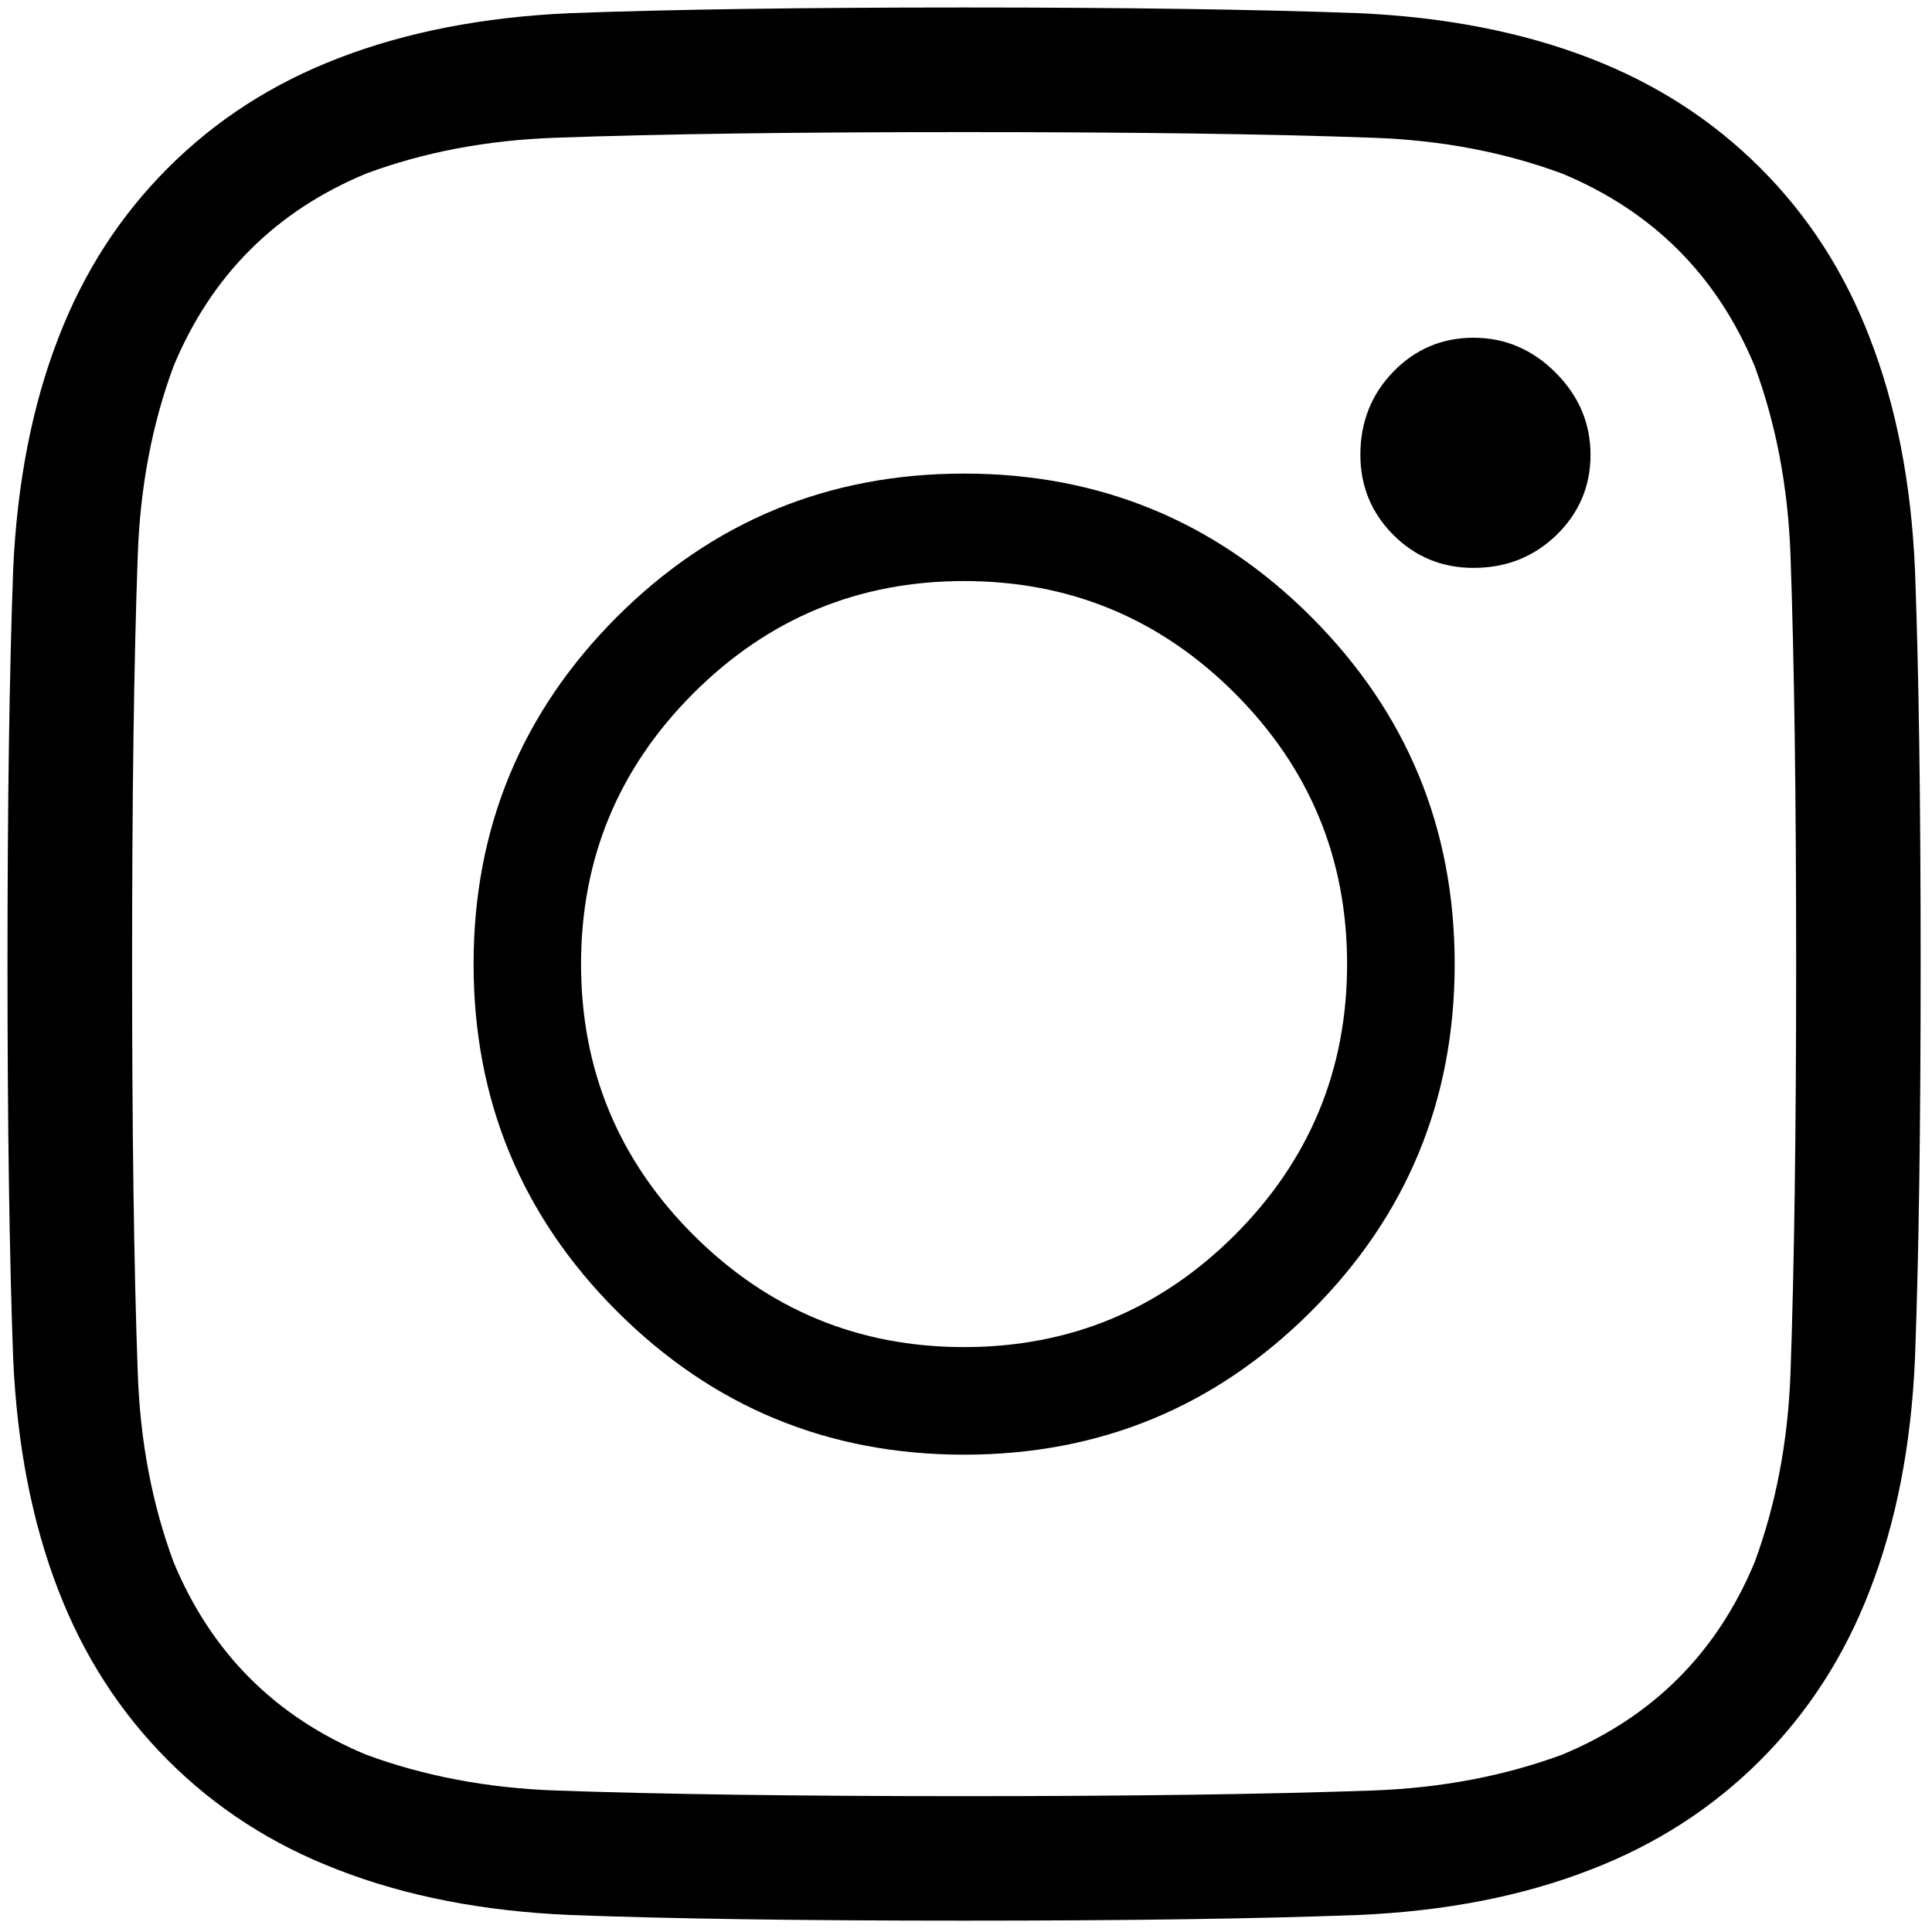
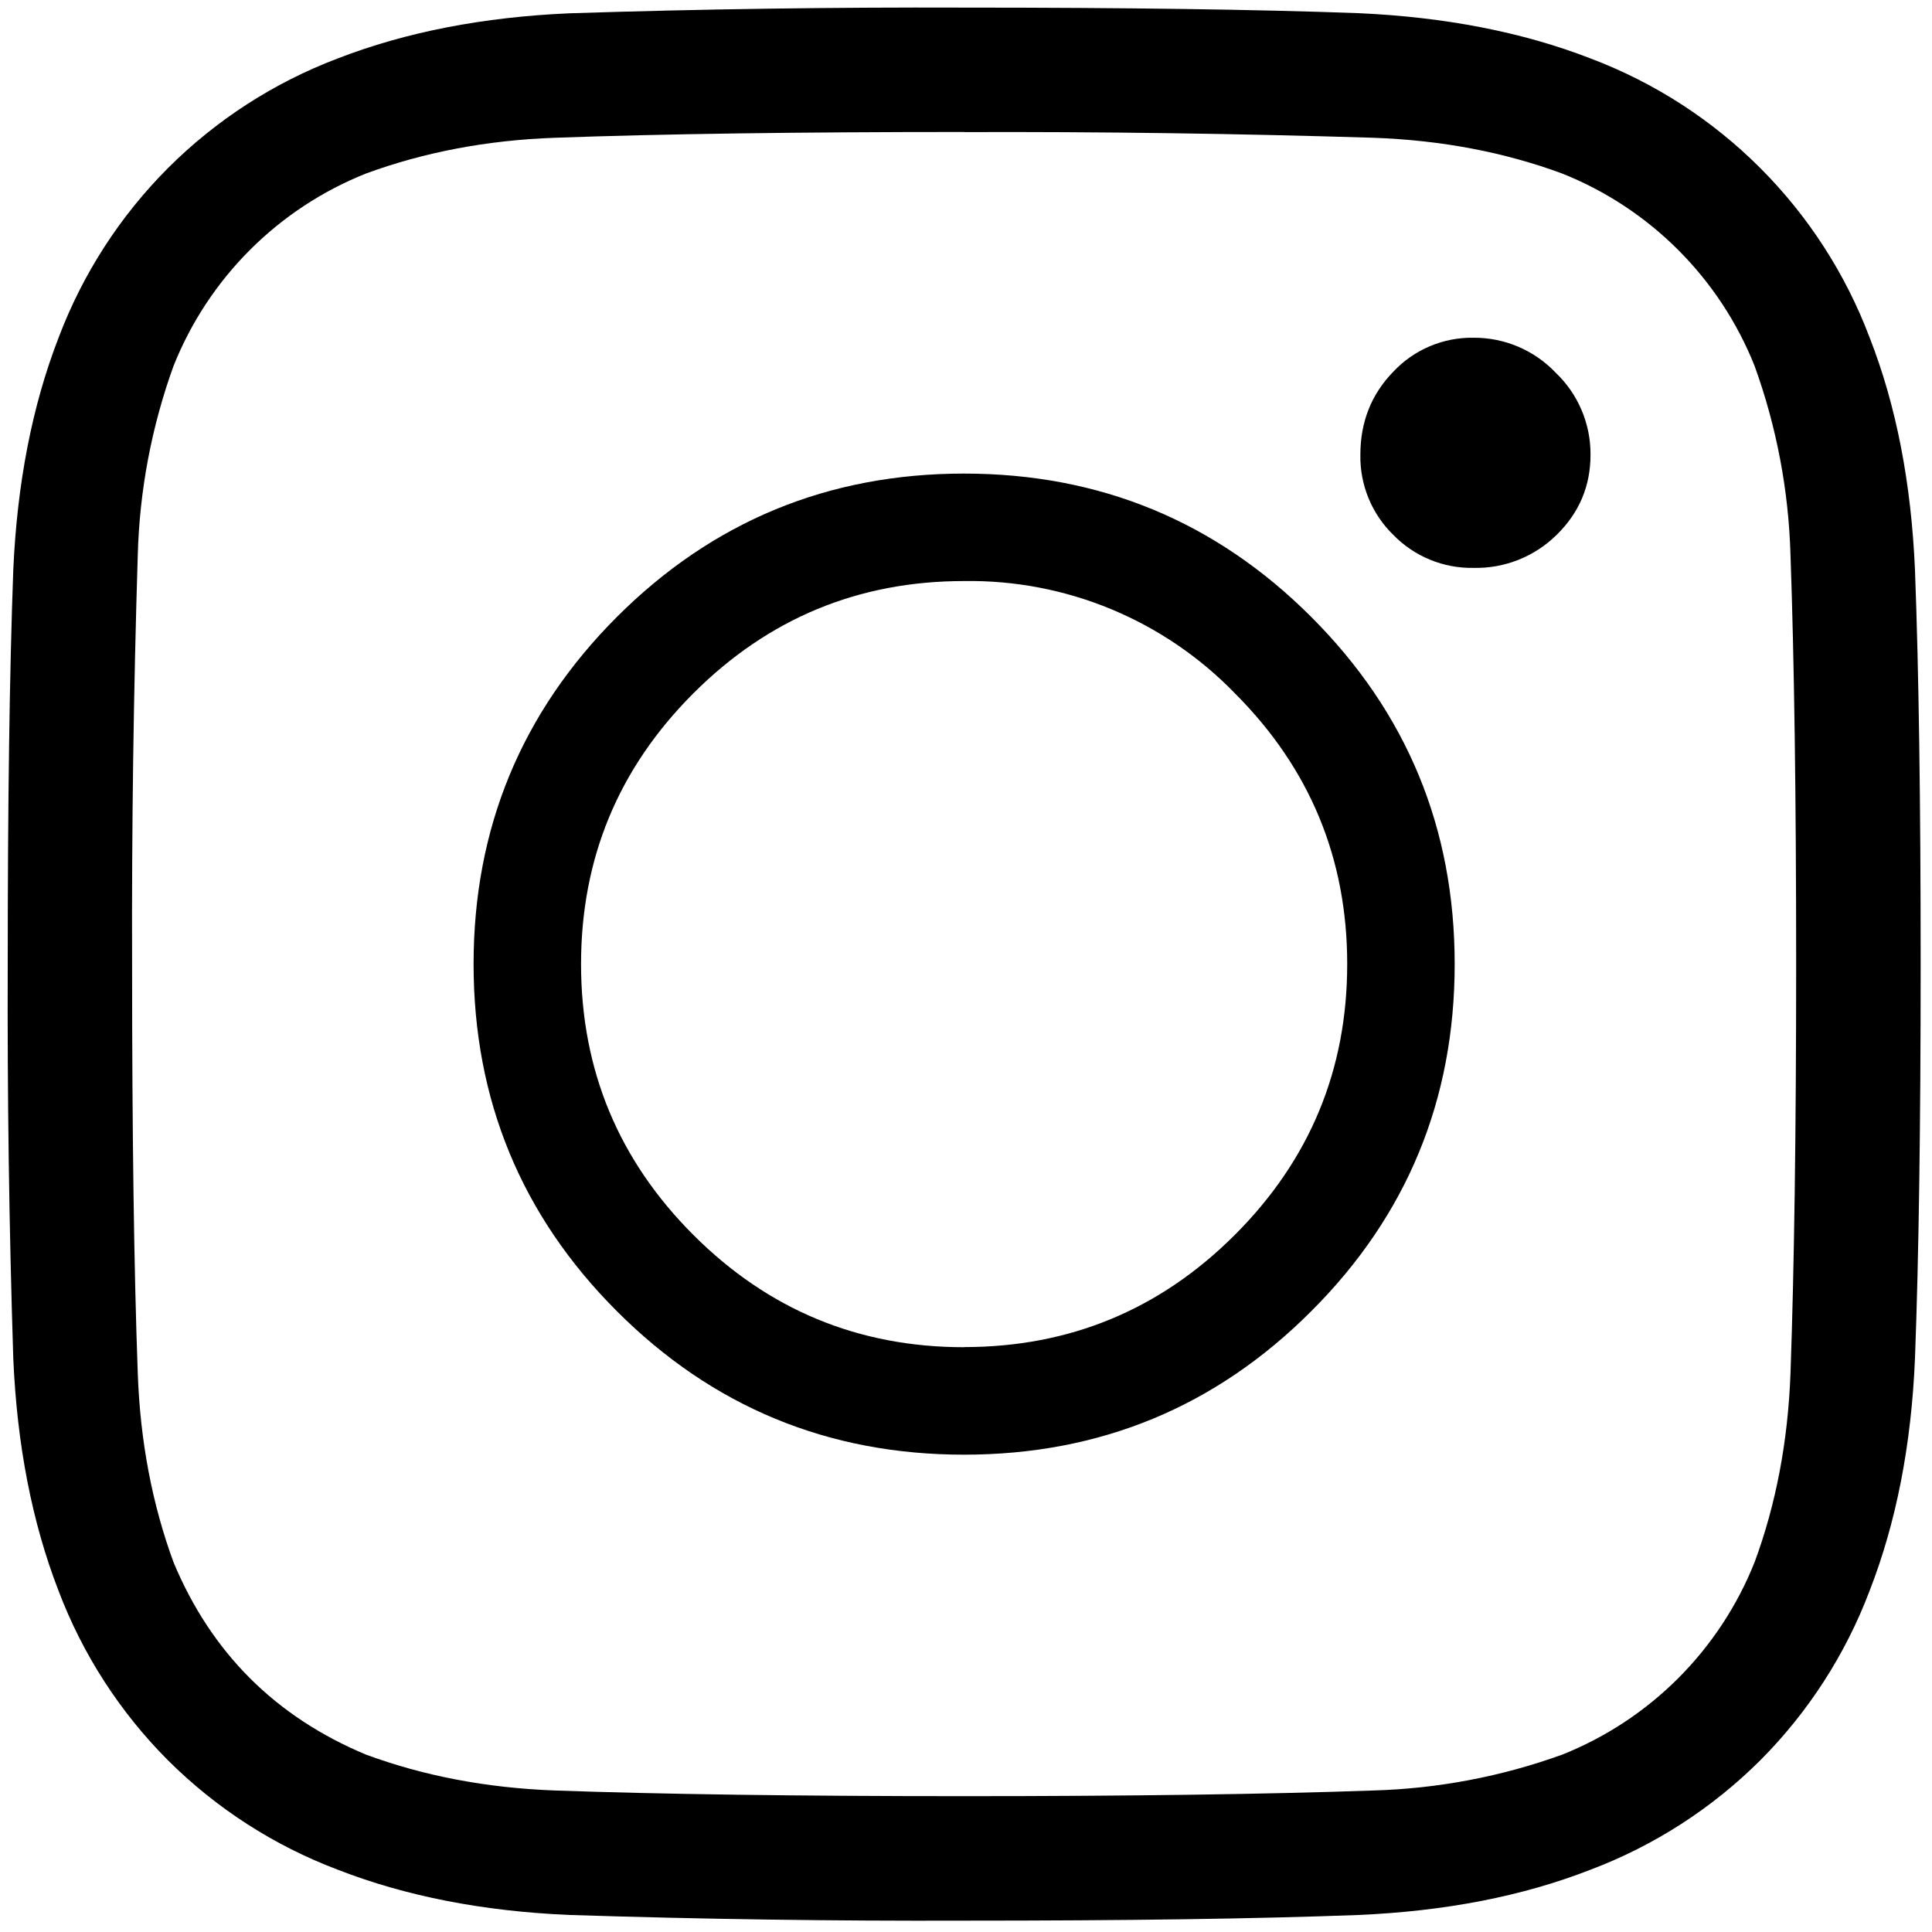
<svg viewBox="0 0 16 16">
-   <path d="M7.984 0.062C9.318 0.062 10.406 0.078 11.25 0.109C11.969 0.141 12.609 0.266 13.172 0.484C13.713 0.693 14.182 0.995 14.578 1.391C14.974 1.786 15.276 2.255 15.484 2.797C15.703 3.359 15.828 4 15.859 4.719C15.891 5.562 15.906 6.651 15.906 7.984C15.906 9.318 15.891 10.406 15.859 11.25C15.828 11.969 15.703 12.609 15.484 13.172C15.276 13.713 14.974 14.182 14.578 14.578C14.182 14.974 13.713 15.276 13.172 15.484C12.609 15.703 11.969 15.828 11.25 15.859C10.406 15.891 9.318 15.906 7.984 15.906C6.651 15.906 5.562 15.891 4.719 15.859C4 15.828 3.359 15.703 2.797 15.484C2.255 15.276 1.786 14.974 1.391 14.578C0.995 14.182 0.693 13.713 0.484 13.172C0.266 12.609 0.141 11.969 0.109 11.25C0.078 10.406 0.062 9.318 0.062 7.984C0.062 6.651 0.078 5.562 0.109 4.719C0.141 4 0.266 3.359 0.484 2.797C0.693 2.255 0.995 1.786 1.391 1.391C1.786 0.995 2.255 0.693 2.797 0.484C3.359 0.266 4 0.141 4.719 0.109C5.562 0.078 6.651 0.062 7.984 0.062ZM7.984 1.094C6.599 1.094 5.469 1.109 4.594 1.141C4.031 1.161 3.51 1.26 3.031 1.438C2.281 1.75 1.75 2.281 1.438 3.031C1.26 3.51 1.161 4.031 1.141 4.594C1.109 5.469 1.094 6.599 1.094 7.984C1.094 9.37 1.109 10.5 1.141 11.375C1.161 11.938 1.26 12.458 1.438 12.938C1.75 13.688 2.281 14.219 3.031 14.531C3.51 14.708 4.031 14.807 4.594 14.828C5.469 14.859 6.599 14.875 7.984 14.875C9.37 14.875 10.5 14.859 11.375 14.828C11.938 14.807 12.458 14.708 12.938 14.531C13.688 14.219 14.219 13.688 14.531 12.938C14.708 12.458 14.807 11.938 14.828 11.375C14.859 10.5 14.875 9.37 14.875 7.984C14.875 6.599 14.859 5.469 14.828 4.594C14.807 4.031 14.708 3.51 14.531 3.031C14.219 2.281 13.688 1.75 12.938 1.438C12.458 1.26 11.938 1.161 11.375 1.141C10.5 1.109 9.37 1.094 7.984 1.094ZM7.984 11.156C8.859 11.156 9.607 10.846 10.227 10.227C10.846 9.607 11.156 8.859 11.156 7.984C11.156 7.109 10.846 6.362 10.227 5.742C9.607 5.122 8.859 4.812 7.984 4.812C7.109 4.812 6.362 5.122 5.742 5.742C5.122 6.362 4.812 7.109 4.812 7.984C4.812 8.859 5.122 9.607 5.742 10.227C6.362 10.846 7.109 11.156 7.984 11.156ZM7.984 3.922C9.109 3.922 10.068 4.318 10.859 5.109C11.651 5.901 12.047 6.859 12.047 7.984C12.047 9.109 11.651 10.068 10.859 10.859C10.068 11.651 9.109 12.047 7.984 12.047C6.859 12.047 5.901 11.651 5.109 10.859C4.318 10.068 3.922 9.109 3.922 7.984C3.922 6.859 4.318 5.901 5.109 5.109C5.901 4.318 6.859 3.922 7.984 3.922ZM13.172 3.766C13.172 4.026 13.078 4.247 12.891 4.43C12.703 4.612 12.474 4.703 12.203 4.703C11.943 4.703 11.721 4.612 11.539 4.43C11.357 4.247 11.266 4.026 11.266 3.766C11.266 3.495 11.357 3.266 11.539 3.078C11.721 2.891 11.943 2.797 12.203 2.797C12.463 2.797 12.69 2.893 12.883 3.086C13.075 3.279 13.172 3.505 13.172 3.766Z" />
+   <path d="M7.984.063c1.334 0 2.422.015 3.266.046.719.032 1.36.157 1.922.375a3.968 3.968 0 012.312 2.313c.22.562.344 1.203.375 1.922.032.843.047 1.932.047 3.265 0 1.334-.015 2.422-.047 3.266-.03.719-.156 1.36-.375 1.922a3.987 3.987 0 01-.906 1.406 3.987 3.987 0 01-1.406.906c-.563.22-1.203.344-1.922.375-.844.032-1.932.047-3.266.047a91.88 91.88 0 01-3.265-.047c-.719-.03-1.36-.156-1.922-.375a3.987 3.987 0 01-1.406-.906 3.987 3.987 0 01-.907-1.406C.266 12.609.141 11.969.11 11.25a91.735 91.735 0 01-.046-3.266c0-1.333.015-2.421.046-3.265.032-.719.157-1.36.375-1.922a3.98 3.98 0 01.907-1.406A3.987 3.987 0 012.797.484C3.359.266 4 .141 4.719.11A91.733 91.733 0 017.984.063zm0 1.03c-1.385 0-2.515.016-3.39.048-.563.02-1.084.12-1.563.296a2.853 2.853 0 00-1.594 1.594 5 5 0 00-.296 1.563 98.83 98.83 0 00-.047 3.39c0 1.386.015 2.516.047 3.391.02.563.12 1.083.296 1.563.313.75.844 1.28 1.594 1.593.48.177 1 .276 1.563.297.875.031 2.005.047 3.39.047 1.386 0 2.516-.016 3.391-.047a5.015 5.015 0 001.563-.297 2.852 2.852 0 001.593-1.594c.177-.479.276-1 .297-1.562.031-.875.047-2.005.047-3.39 0-1.386-.016-2.516-.047-3.391a5.015 5.015 0 00-.297-1.563 2.853 2.853 0 00-1.594-1.594c-.479-.177-1-.276-1.562-.296a98.803 98.803 0 00-3.39-.047zm0 10.063c.875 0 1.623-.31 2.243-.93.62-.62.93-1.367.93-2.242s-.31-1.622-.93-2.242a3.056 3.056 0 00-2.243-.93c-.875 0-1.622.31-2.242.93-.62.62-.93 1.367-.93 2.242s.31 1.623.93 2.243c.62.62 1.367.93 2.242.93zm0-7.234c1.125 0 2.084.396 2.875 1.187.792.792 1.188 1.75 1.188 2.875s-.396 2.084-1.188 2.875c-.791.792-1.75 1.188-2.875 1.188s-2.083-.396-2.875-1.188c-.791-.791-1.187-1.75-1.187-2.875s.396-2.083 1.187-2.875c.792-.791 1.75-1.187 2.875-1.187zm5.188-.156c0 .26-.094.481-.281.664a.949.949 0 01-.688.273.904.904 0 01-.664-.273.904.904 0 01-.273-.664c0-.271.09-.5.273-.688a.891.891 0 01.664-.281.93.93 0 01.68.289.93.93 0 01.289.68z" />
</svg>
